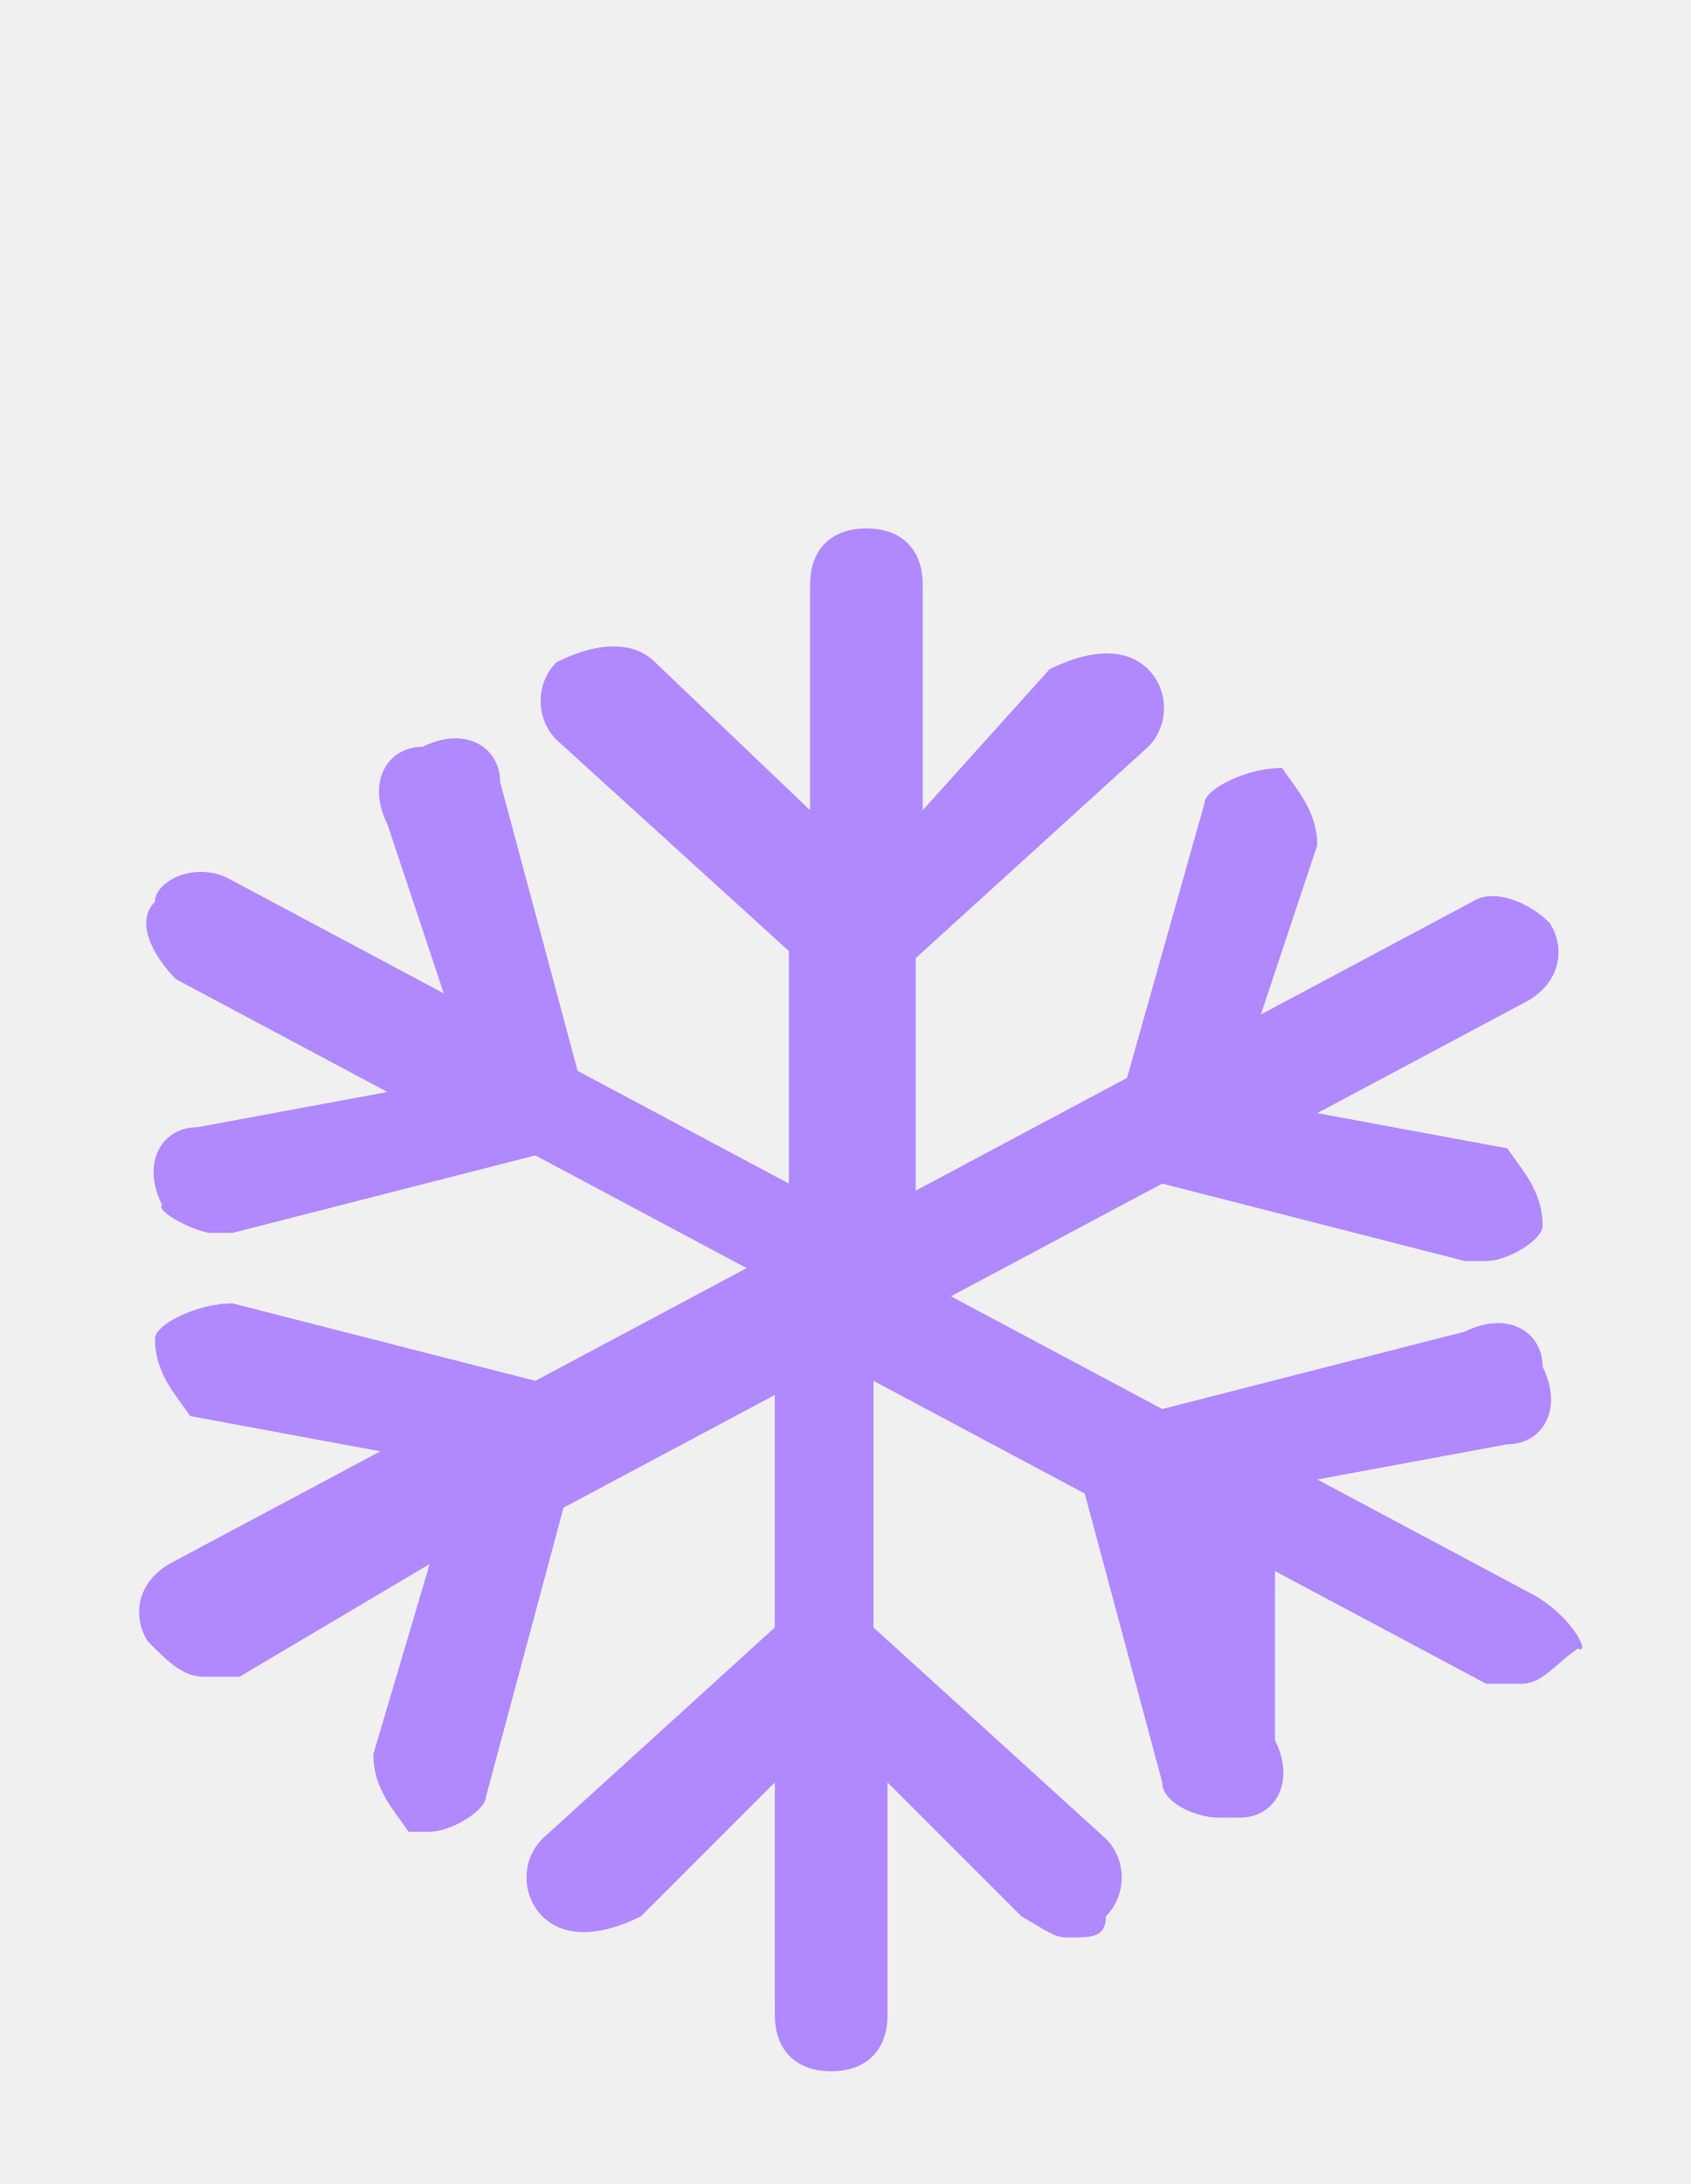
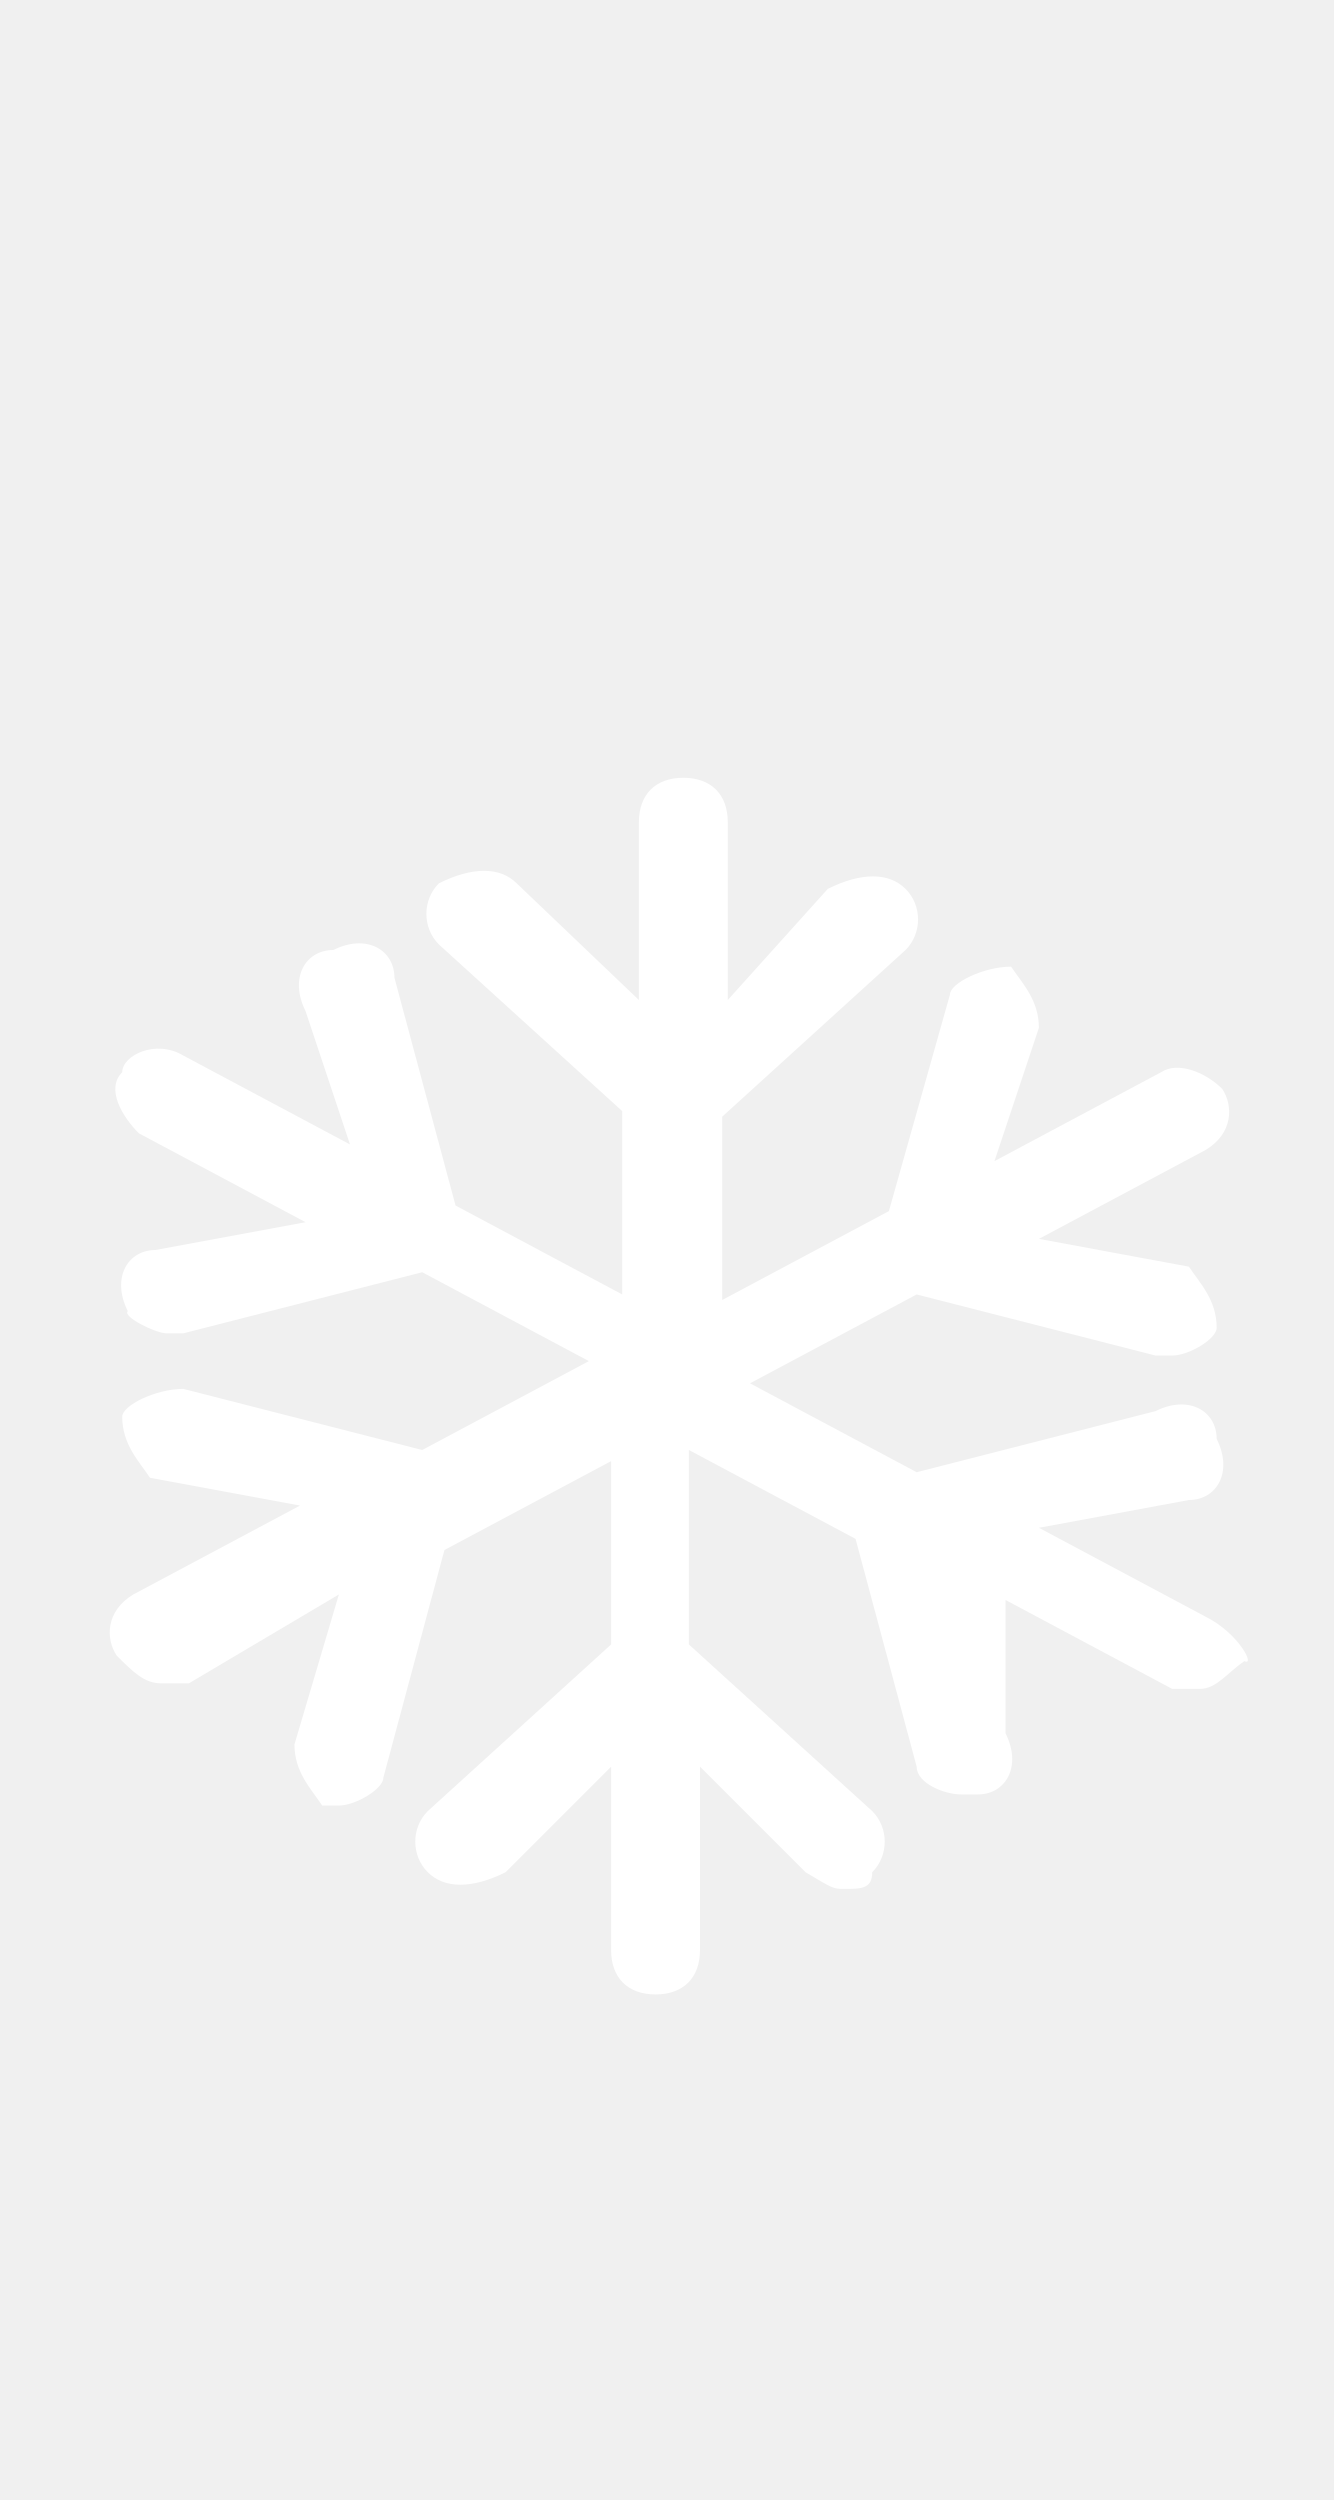
- <svg xmlns="http://www.w3.org/2000/svg" version="1.1" id="Layer_1" x="0px" y="0px" width="24px" height="31px" viewBox="0 0 24 30" style="enable-background:new 0 0 24 30;" xml:space="preserve">
-   <style type="text/css">
- 	.st0{fill:#B088FF;}
- </style>
-   <path class="st0" d="M21.7,22.1l-3-1.6l2.7-0.5c0.5,0,0.8-0.5,0.5-1.1c0-0.5-0.5-0.8-1.1-0.5l-4.3,1.1l-3-1.6l3-1.6l4.3,1.1h0.3  c0.3,0,0.8-0.3,0.8-0.5c0-0.5-0.3-0.8-0.5-1.1l-2.7-0.5l3-1.6c0.5-0.3,0.5-0.8,0.3-1.1c-0.3-0.3-0.8-0.5-1.1-0.3l-3,1.6l0.8-2.4  c0-0.5-0.3-0.8-0.5-1.1c-0.5,0-1.1,0.3-1.1,0.5L16,14.8l-3,1.6v-3.3l3.3-3c0.3-0.3,0.3-0.8,0-1.1c-0.3-0.3-0.8-0.3-1.4,0L13.1,11  V7.8c0-0.5-0.3-0.8-0.8-0.8c-0.5,0-0.8,0.3-0.8,0.8V11L9.3,8.9C9,8.6,8.5,8.6,7.9,8.9c-0.3,0.3-0.3,0.8,0,1.1l3.3,3v3.3l-3-1.6  l-1.1-4.1c0-0.5-0.5-0.8-1.1-0.5c-0.5,0-0.8,0.5-0.5,1.1l0.8,2.4l-3-1.6c-0.5-0.3-1.1,0-1.1,0.3c-0.3,0.3,0,0.8,0.3,1.1l3,1.6  l-2.7,0.5c-0.5,0-0.8,0.5-0.5,1.1C2.2,16.7,2.8,17,3,17h0.3l4.3-1.1l3,1.6l-3,1.6l-4.3-1.1c-0.5,0-1.1,0.3-1.1,0.5  c0,0.5,0.3,0.8,0.5,1.1l2.7,0.5l-3,1.6c-0.5,0.3-0.5,0.8-0.3,1.1c0.3,0.3,0.5,0.5,0.8,0.5s0.3,0,0.5,0l2.7-1.6l-0.8,2.7  c0,0.5,0.3,0.8,0.5,1.1h0.3c0.3,0,0.8-0.3,0.8-0.5l1.1-4.1l3-1.6v3.3l-3.3,3c-0.3,0.3-0.3,0.8,0,1.1s0.8,0.3,1.4,0l1.9-1.9v3.3  c0,0.5,0.3,0.8,0.8,0.8c0.5,0,0.8-0.3,0.8-0.8v-3.3l1.9,1.9C15,27,15,27,15.2,27c0.3,0,0.5,0,0.5-0.3c0.3-0.3,0.3-0.8,0-1.1l-3.3-3  v-3.5l3,1.6l1.1,4.1c0,0.3,0.5,0.5,0.8,0.5h0.3c0.5,0,0.8-0.5,0.5-1.1v-2.4l3,1.6c0.3,0,0.3,0,0.5,0c0.3,0,0.5-0.3,0.8-0.5  C22.6,23,22.3,22.4,21.7,22.1z" />
+ <svg xmlns="http://www.w3.org/2000/svg" width="24px" height="45px" viewBox="0 0 24 45" version="1.1">
+   <g id="Page-1" stroke="none" stroke-width="1" fill="none" fill-rule="evenodd">
+     <g id="ic-nav-cold-staking-active">
+       <rect id="Rectangle-Copy-7" x="0" y="0" width="24" height="45" />
+       <g transform="translate(1, 14)" fill="#FFFFFF" fill-rule="nonzero" id="Path">
+         <path d="M20.7,15.1 L17.7,13.5 L20.4,13 C20.9,13 21.2,12.5 20.9,11.9 C20.9,11.4 20.4,11.1 19.8,11.4 L15.5,12.5 L12.5,10.9 L15.5,9.3 L19.8,10.4 L20.1,10.4 C20.4,10.4 20.9,10.1 20.9,9.9 C20.9,9.4 20.6,9.1 20.4,8.8 L17.7,8.3 L20.7,6.7 C21.2,6.4 21.2,5.9 21,5.6 C20.7,5.3 20.2,5.1 19.9,5.3 L16.9,6.9 L17.7,4.5 C17.7,4 17.4,3.7 17.2,3.4 C16.7,3.4 16.1,3.7 16.1,3.9 L15,7.8 L12,9.4 L12,6.1 L15.3,3.1 C15.6,2.8 15.6,2.3 15.3,2 C15,1.7 14.5,1.7 13.9,2 L12.1,4 L12.1,0.8 C12.1,0.3 11.8,0 11.3,0 C10.8,0 10.5,0.3 10.5,0.8 L10.5,4 L8.3,1.9 C8,1.6 7.5,1.6 6.9,1.9 C6.6,2.2 6.6,2.7 6.9,3 L10.2,6 L10.2,9.3 L7.2,7.7 L6.1,3.6 C6.1,3.1 5.6,2.8 5,3.1 C4.5,3.1 4.2,3.6 4.5,4.2 L5.3,6.6 L2.3,5 C1.8,4.7 1.2,5 1.2,5.3 C0.9,5.6 1.2,6.1 1.5,6.4 L4.5,8 L1.8,8.5 C1.3,8.5 1,9 1.3,9.6 C1.2,9.7 1.8,10 2,10 L2.3,10 L6.6,8.9 L9.6,10.5 L6.6,12.1 L2.3,11 C1.8,11 1.2,11.3 1.2,11.5 C1.2,12 1.5,12.3 1.7,12.6 L4.4,13.1 L1.4,14.7 C0.9,15 0.9,15.5 1.1,15.8 C1.4,16.1 1.6,16.3 1.9,16.3 C2.2,16.3 2.2,16.3 2.4,16.3 L5.1,14.7 L4.3,17.4 C4.3,17.9 4.6,18.2 4.8,18.5 L5.1,18.5 C5.4,18.5 5.9,18.2 5.9,18 L7,13.9 L10,12.3 L10,15.6 L6.7,18.6 C6.4,18.9 6.4,19.4 6.7,19.7 C7,20 7.5,20 8.1,19.7 L10,17.8 L10,21.1 C10,21.6 10.3,21.9 10.8,21.9 C11.3,21.9 11.6,21.6 11.6,21.1 L11.6,17.8 L13.5,19.7 C14,20 14,20 14.2,20 C14.5,20 14.7,20 14.7,19.7 C15,19.4 15,18.9 14.7,18.6 L11.4,15.6 L11.4,12.1 L14.4,13.7 L15.5,17.8 C15.5,18.1 16,18.3 16.3,18.3 L16.6,18.3 C17.1,18.3 17.4,17.8 17.1,17.2 L17.1,14.8 L20.1,16.4 C20.4,16.4 20.4,16.4 20.6,16.4 C20.9,16.4 21.1,16.1 21.4,15.9 C21.6,16 21.3,15.4 20.7,15.1 Z" />
+       </g>
+     </g>
+   </g>
</svg>
